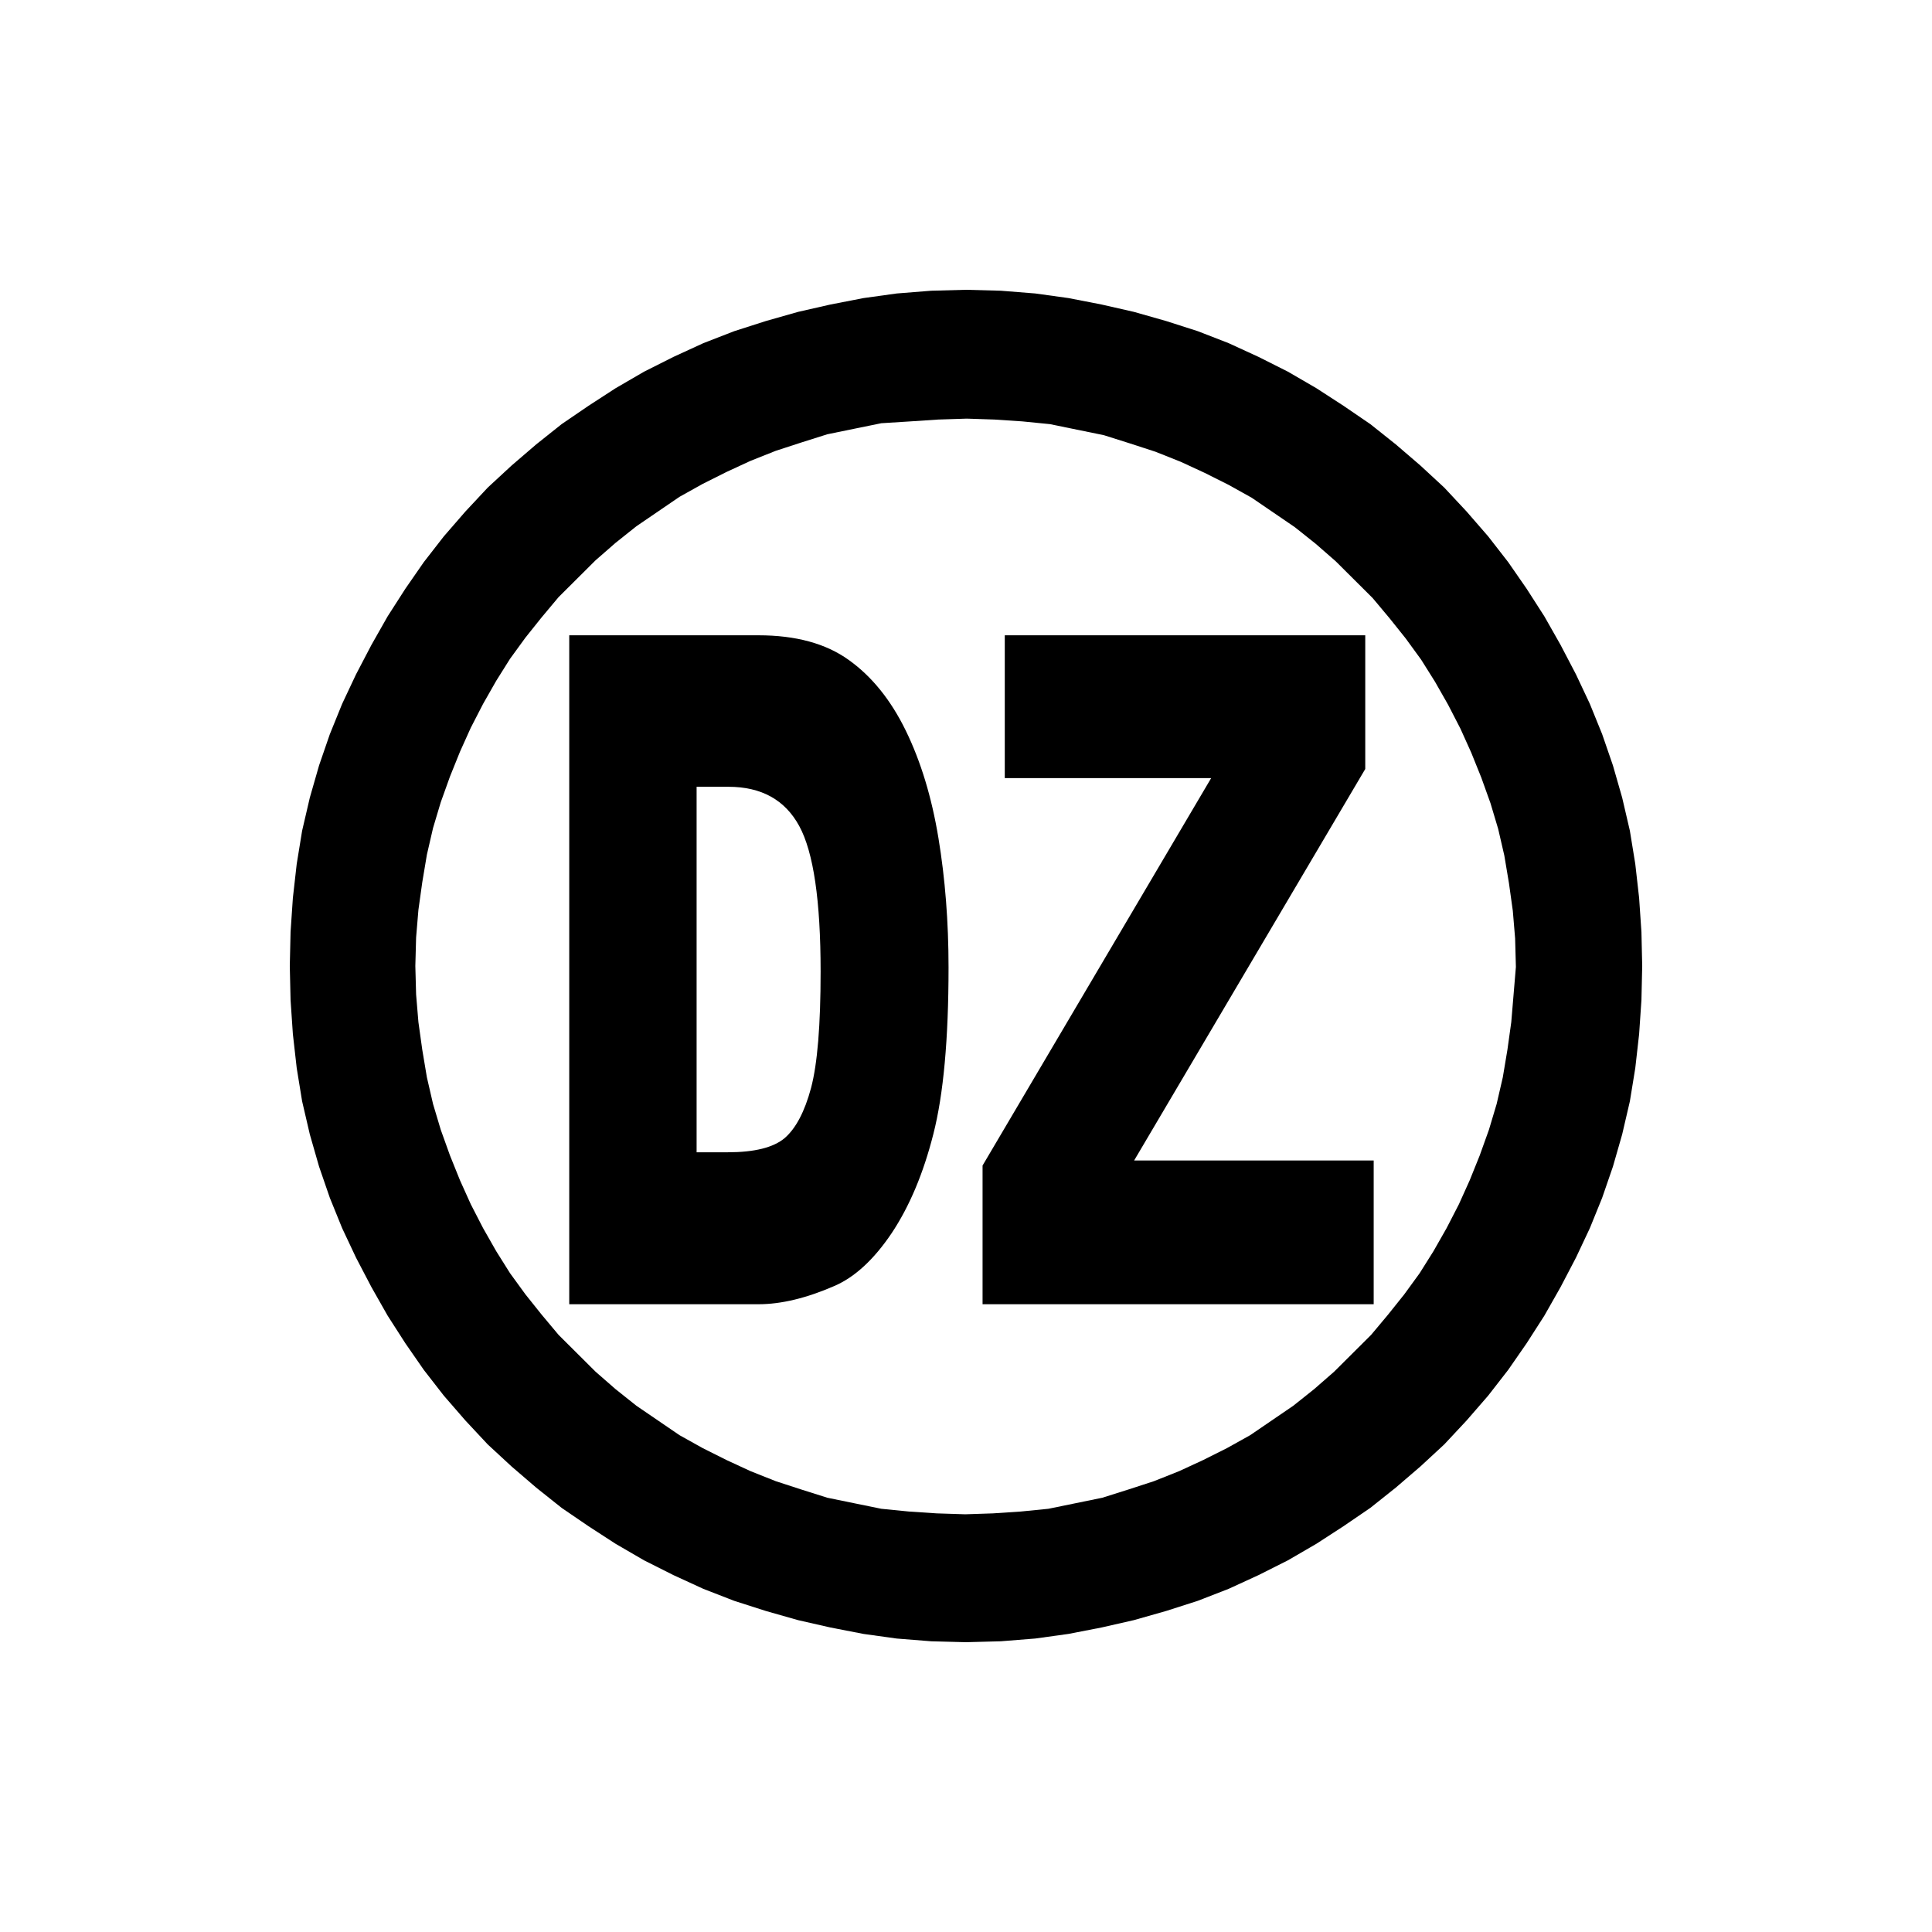
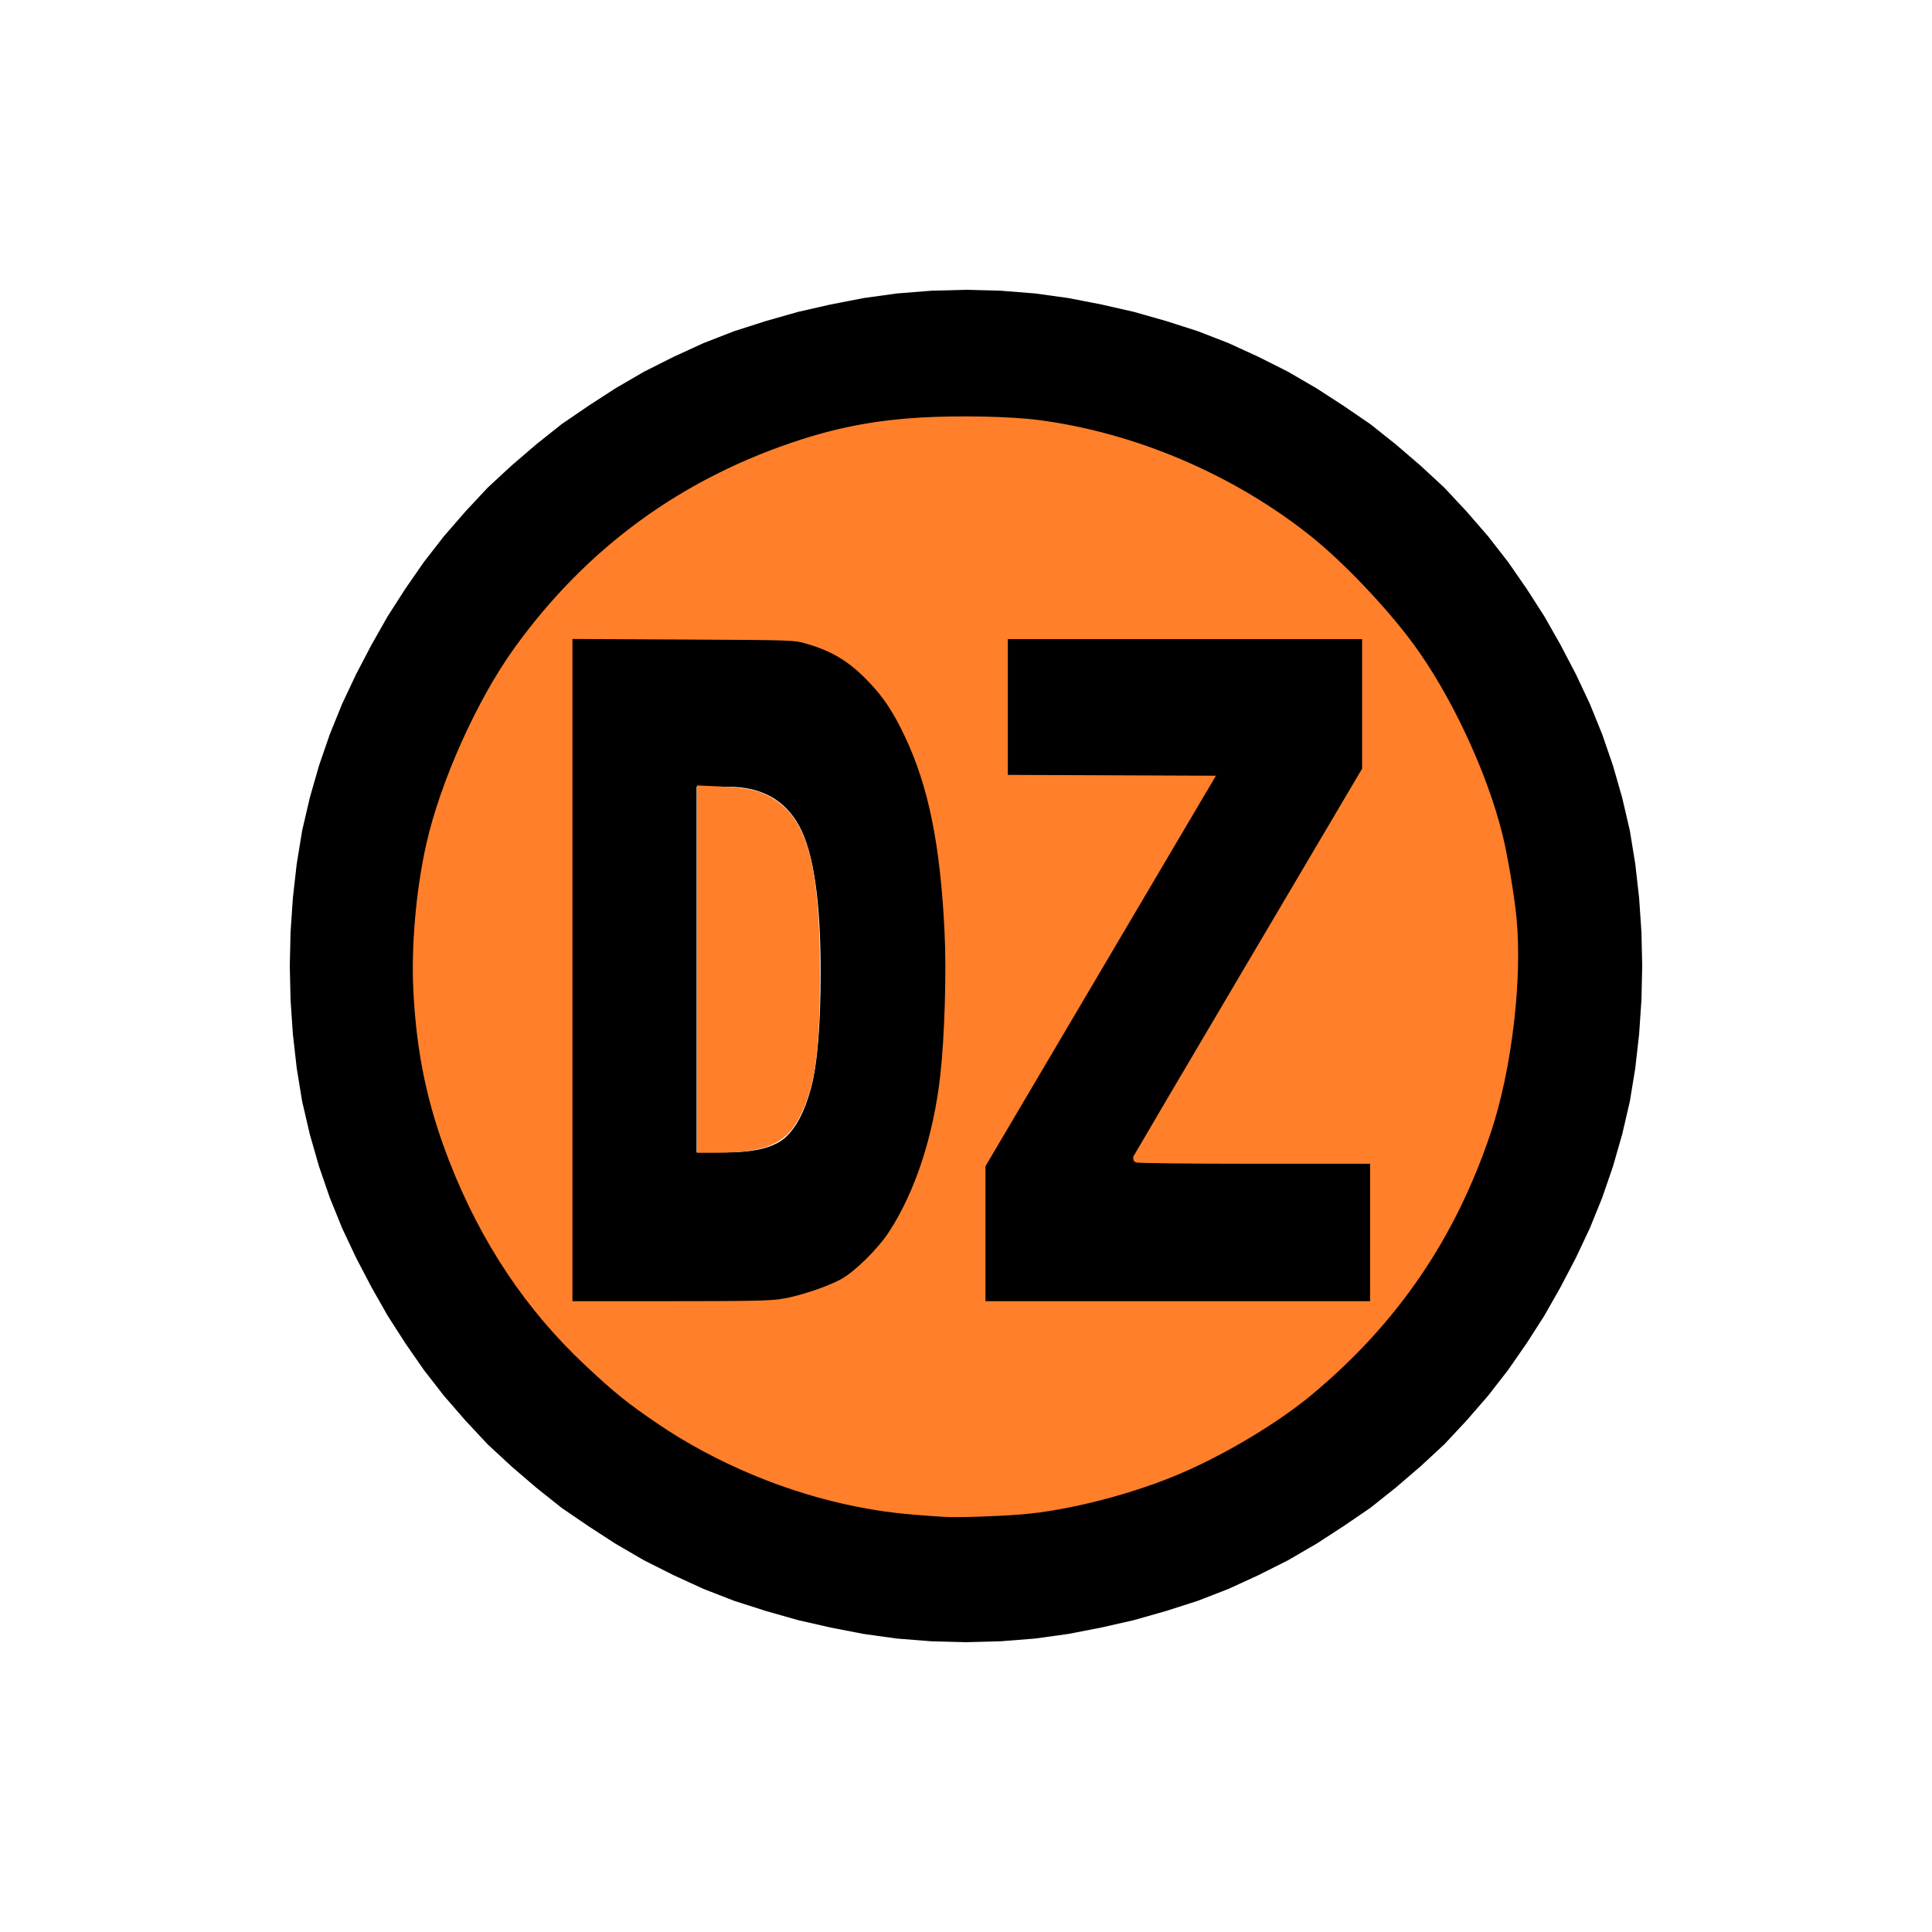
- <svg xmlns="http://www.w3.org/2000/svg" version="1.1" id="Layer_1" x="0px" y="0px" viewBox="0 0 250 250" style="enable-background:new 0 0 250 250;" xml:space="preserve">
+ <svg xmlns="http://www.w3.org/2000/svg" xml:space="preserve" style="enable-background:new 0 0 250 250;" viewBox="0 0 250 250" y="0px" x="0px" id="Layer_1" version="1.1">
  <defs id="defs4203" />
-   <style type="text/css" id="style4196">
+   <style id="style4196" type="text/css">
	.st0{fill-rule:evenodd;clip-rule:evenodd;}
</style>
-   <path style="clip-rule:evenodd;fill-rule:evenodd" d="m 212.4,120.595 -0.299,-4.405 -0.498,-4.405 -0.698,-4.286 -0.997,-4.286 -1.196,-4.167 -1.395,-4.048 -1.595,-3.929 -1.794,-3.81 -1.993,-3.81 -2.093,-3.69 -2.292,-3.571 -2.392,-3.452 -2.591,-3.333 -2.79,-3.214 -2.89,-3.095 -3.089,-2.857 -3.189,-2.738 -3.289,-2.619 -3.488,-2.381 -3.488,-2.262 -3.687,-2.143 -3.787,-1.905 -3.887,-1.786 -3.986,-1.548 -4.086,-1.31 -4.186,-1.19 -4.186,-0.952 -4.285,-0.833 -4.285,-0.595 -4.485,-0.357 L 125,37.5 l -4.485,0.119 -4.485,0.357 -4.285,0.595 -4.285,0.833 -4.186,0.952 -4.186,1.19 -4.086,1.31 -3.986,1.548 -3.887,1.786 -3.787,1.905 -3.687,2.143 -3.488,2.262 -3.488,2.381 -3.289,2.619 -3.189,2.738 -3.089,2.857 -2.89,3.095 -2.79,3.214 -2.591,3.333 -2.392,3.452 -2.292,3.571 -2.093,3.69 -1.993,3.81 -1.794,3.81 -1.595,3.929 -1.395,4.048 -1.196,4.167 -0.997,4.286 -0.698,4.286 -0.498,4.405 -0.299,4.405 -0.1,4.405 0.1,4.405 0.299,4.405 0.498,4.405 0.698,4.286 0.997,4.286 1.196,4.167 1.395,4.048 1.595,3.929 1.794,3.81 1.993,3.81 2.093,3.69 2.292,3.571 2.392,3.452 2.591,3.333 2.79,3.214 2.89,3.095 3.089,2.857 3.189,2.738 3.289,2.619 3.488,2.381 3.488,2.262 3.687,2.143 3.787,1.905 3.887,1.786 3.986,1.548 4.086,1.31 4.186,1.19 4.186,0.952 4.285,0.833 4.285,0.595 4.485,0.357 L 125,212.5 l 4.485,-0.119 4.485,-0.357 4.285,-0.595 4.285,-0.833 4.186,-0.952 4.186,-1.19 4.086,-1.31 3.986,-1.548 3.887,-1.786 3.787,-1.905 3.687,-2.143 3.488,-2.262 3.488,-2.381 3.289,-2.619 3.189,-2.738 3.089,-2.857 2.89,-3.095 2.79,-3.214 2.591,-3.333 2.392,-3.452 2.292,-3.571 2.093,-3.69 1.993,-3.81 1.794,-3.81 1.595,-3.929 1.395,-4.048 1.196,-4.167 0.997,-4.286 0.698,-4.286 0.498,-4.405 0.299,-4.405 0.1,-4.405 -0.1,-4.405 z m -16.543,8.095 -0.299,3.571 -0.498,3.571 -0.598,3.571 -0.797,3.452 -0.997,3.333 -1.196,3.333 -1.296,3.214 -1.395,3.095 -1.595,3.095 -1.694,2.976 -1.794,2.857 -1.993,2.738 -2.093,2.619 -2.192,2.619 -2.392,2.381 -2.392,2.381 -2.591,2.262 -2.691,2.143 -2.79,1.905 -2.79,1.905 -2.99,1.667 -3.089,1.548 -3.089,1.429 -3.289,1.31 -3.289,1.071 -3.388,1.071 -3.488,0.714 -3.488,0.714 -3.588,0.357 -3.588,0.238 -3.588,0.119 -3.687,-0.119 -3.588,-0.238 -3.588,-0.357 -3.488,-0.714 -3.488,-0.714 -3.388,-1.071 -3.289,-1.071 -3.289,-1.31 -3.089,-1.429 -3.089,-1.548 -2.99,-1.667 -2.79,-1.905 -2.79,-1.905 -2.691,-2.143 -2.591,-2.262 -2.392,-2.381 -2.392,-2.381 -2.192,-2.619 -2.093,-2.619 -1.993,-2.738 -1.794,-2.857 -1.694,-2.976 -1.595,-3.095 -1.395,-3.095 -1.296,-3.214 -1.196,-3.333 -0.997,-3.333 -0.797,-3.452 -0.598,-3.571 -0.498,-3.571 -0.299,-3.571 -0.1,-3.69 0.1,-3.69 0.299,-3.571 0.498,-3.571 0.598,-3.571 0.797,-3.452 0.997,-3.333 1.196,-3.333 1.296,-3.214 1.395,-3.095 1.595,-3.095 1.694,-2.976 1.794,-2.857 1.993,-2.738 2.093,-2.619 2.192,-2.619 2.392,-2.381 2.392,-2.381 2.591,-2.262 2.691,-2.143 2.79,-1.905 2.79,-1.905 2.99,-1.667 3.089,-1.548 3.089,-1.429 3.289,-1.31 3.289,-1.071 3.388,-1.071 3.488,-0.714 3.488,-0.714 3.787,-0.238 3.588,-0.238 3.687,-0.119 3.588,0.119 3.588,0.238 3.588,0.357 3.488,0.714 3.488,0.714 3.388,1.071 3.289,1.071 3.289,1.31 3.089,1.429 3.089,1.548 2.99,1.667 2.79,1.905 2.79,1.905 2.691,2.143 2.591,2.262 2.392,2.381 2.392,2.381 2.192,2.619 2.093,2.619 1.993,2.738 1.794,2.857 1.694,2.976 1.595,3.095 1.395,3.095 1.296,3.214 1.196,3.333 0.997,3.333 0.797,3.452 0.598,3.571 0.498,3.571 0.299,3.571 0.1,3.69 -0.299,3.571 z" class="st0" id="XMLID_13_" />
-   <g transform="scale(0.7849953,1.273893)" style="font-style:normal;font-variant:normal;font-weight:900;font-stretch:normal;font-size:94.925px;line-height:125%;font-family:Arial;-inkscape-font-specification:'Arial, Heavy';text-align:start;letter-spacing:0px;word-spacing:0px;writing-mode:lr-tb;text-anchor:start;fill:#000000;fill-opacity:1;stroke:none;stroke-width:1px;stroke-linecap:butt;stroke-linejoin:miter;stroke-opacity:1" id="text5478">
-     <path d="m 93.833,64.532 31.193,0 q 9.224,0 14.878,2.503 5.701,2.503 9.409,7.184 3.708,4.681 5.377,10.892 1.669,6.211 1.669,13.163 0,10.892 -2.503,16.918 -2.457,5.979 -6.86,10.058 -4.403,4.032 -9.455,5.377 -6.906,1.854 -12.514,1.854 l -31.193,0 0,-67.949 z m 20.997,15.388 0,37.126 5.145,0 q 6.582,0 9.363,-1.437 2.781,-1.483 4.357,-5.098 1.576,-3.662 1.576,-11.819 0,-10.8 -3.523,-14.786 -3.523,-3.986 -11.68,-3.986 l -5.238,0 z" style="" id="path3358" />
-     <path d="m 165.629,64.532 59.421,0 0,13.581 -38.1,39.768 39.49,0 0,14.6 -64.473,0 0,-14.09 37.682,-39.351 -34.021,0 0,-14.508 z" style="" id="path3360" />
+   <path id="XMLID_13_" class="st0" d="m 212.4,120.595 -0.299,-4.405 -0.498,-4.405 -0.698,-4.286 -0.997,-4.286 -1.196,-4.167 -1.395,-4.048 -1.595,-3.929 -1.794,-3.81 -1.993,-3.81 -2.093,-3.69 -2.292,-3.571 -2.392,-3.452 -2.591,-3.333 -2.79,-3.214 -2.89,-3.095 -3.089,-2.857 -3.189,-2.738 -3.289,-2.619 -3.488,-2.381 -3.488,-2.262 -3.687,-2.143 -3.787,-1.905 -3.887,-1.786 -3.986,-1.548 -4.086,-1.31 -4.186,-1.19 -4.186,-0.952 -4.285,-0.833 -4.285,-0.595 -4.485,-0.357 L 125,37.5 l -4.485,0.119 -4.485,0.357 -4.285,0.595 -4.285,0.833 -4.186,0.952 -4.186,1.19 -4.086,1.31 -3.986,1.548 -3.887,1.786 -3.787,1.905 -3.687,2.143 -3.488,2.262 -3.488,2.381 -3.289,2.619 -3.189,2.738 -3.089,2.857 -2.89,3.095 -2.79,3.214 -2.591,3.333 -2.392,3.452 -2.292,3.571 -2.093,3.69 -1.993,3.81 -1.794,3.81 -1.595,3.929 -1.395,4.048 -1.196,4.167 -0.997,4.286 -0.698,4.286 -0.498,4.405 -0.299,4.405 -0.1,4.405 0.1,4.405 0.299,4.405 0.498,4.405 0.698,4.286 0.997,4.286 1.196,4.167 1.395,4.048 1.595,3.929 1.794,3.81 1.993,3.81 2.093,3.69 2.292,3.571 2.392,3.452 2.591,3.333 2.79,3.214 2.89,3.095 3.089,2.857 3.189,2.738 3.289,2.619 3.488,2.381 3.488,2.262 3.687,2.143 3.787,1.905 3.887,1.786 3.986,1.548 4.086,1.31 4.186,1.19 4.186,0.952 4.285,0.833 4.285,0.595 4.485,0.357 L 125,212.5 l 4.485,-0.119 4.485,-0.357 4.285,-0.595 4.285,-0.833 4.186,-0.952 4.186,-1.19 4.086,-1.31 3.986,-1.548 3.887,-1.786 3.787,-1.905 3.687,-2.143 3.488,-2.262 3.488,-2.381 3.289,-2.619 3.189,-2.738 3.089,-2.857 2.89,-3.095 2.79,-3.214 2.591,-3.333 2.392,-3.452 2.292,-3.571 2.093,-3.69 1.993,-3.81 1.794,-3.81 1.595,-3.929 1.395,-4.048 1.196,-4.167 0.997,-4.286 0.698,-4.286 0.498,-4.405 0.299,-4.405 0.1,-4.405 -0.1,-4.405 z m -16.543,8.095 -0.299,3.571 -0.498,3.571 -0.598,3.571 -0.797,3.452 -0.997,3.333 -1.196,3.333 -1.296,3.214 -1.395,3.095 -1.595,3.095 -1.694,2.976 -1.794,2.857 -1.993,2.738 -2.093,2.619 -2.192,2.619 -2.392,2.381 -2.392,2.381 -2.591,2.262 -2.691,2.143 -2.79,1.905 -2.79,1.905 -2.99,1.667 -3.089,1.548 -3.089,1.429 -3.289,1.31 -3.289,1.071 -3.388,1.071 -3.488,0.714 -3.488,0.714 -3.588,0.357 -3.588,0.238 -3.588,0.119 -3.687,-0.119 -3.588,-0.238 -3.588,-0.357 -3.488,-0.714 -3.488,-0.714 -3.388,-1.071 -3.289,-1.071 -3.289,-1.31 -3.089,-1.429 -3.089,-1.548 -2.99,-1.667 -2.79,-1.905 -2.79,-1.905 -2.691,-2.143 -2.591,-2.262 -2.392,-2.381 -2.392,-2.381 -2.192,-2.619 -2.093,-2.619 -1.993,-2.738 -1.794,-2.857 -1.694,-2.976 -1.595,-3.095 -1.395,-3.095 -1.296,-3.214 -1.196,-3.333 -0.997,-3.333 -0.797,-3.452 -0.598,-3.571 -0.498,-3.571 -0.299,-3.571 -0.1,-3.69 0.1,-3.69 0.299,-3.571 0.498,-3.571 0.598,-3.571 0.797,-3.452 0.997,-3.333 1.196,-3.333 1.296,-3.214 1.395,-3.095 1.595,-3.095 1.694,-2.976 1.794,-2.857 1.993,-2.738 2.093,-2.619 2.192,-2.619 2.392,-2.381 2.392,-2.381 2.591,-2.262 2.691,-2.143 2.79,-1.905 2.79,-1.905 2.99,-1.667 3.089,-1.548 3.089,-1.429 3.289,-1.31 3.289,-1.071 3.388,-1.071 3.488,-0.714 3.488,-0.714 3.787,-0.238 3.588,-0.238 3.687,-0.119 3.588,0.119 3.588,0.238 3.588,0.357 3.488,0.714 3.488,0.714 3.388,1.071 3.289,1.071 3.289,1.31 3.089,1.429 3.089,1.548 2.99,1.667 2.79,1.905 2.79,1.905 2.691,2.143 2.591,2.262 2.392,2.381 2.392,2.381 2.192,2.619 2.093,2.619 1.993,2.738 1.794,2.857 1.694,2.976 1.595,3.095 1.395,3.095 1.296,3.214 1.196,3.333 0.997,3.333 0.797,3.452 0.598,3.571 0.498,3.571 0.299,3.571 0.1,3.69 -0.299,3.571 z" style="clip-rule:evenodd;fill-rule:evenodd" />
+   <g id="text5478" style="font-style:normal;font-variant:normal;font-weight:900;font-stretch:normal;font-size:94.925px;line-height:125%;font-family:Arial;-inkscape-font-specification:'Arial, Heavy';text-align:start;letter-spacing:0px;word-spacing:0px;writing-mode:lr-tb;text-anchor:start;fill:#000000;fill-opacity:1;stroke:none;stroke-width:1px;stroke-linecap:butt;stroke-linejoin:miter;stroke-opacity:1" transform="scale(0.7849953,1.273893)">
+     <path id="path3358" style="" d="m 93.833,64.532 31.193,0 q 9.224,0 14.878,2.503 5.701,2.503 9.409,7.184 3.708,4.681 5.377,10.892 1.669,6.211 1.669,13.163 0,10.892 -2.503,16.918 -2.457,5.979 -6.86,10.058 -4.403,4.032 -9.455,5.377 -6.906,1.854 -12.514,1.854 l -31.193,0 0,-67.949 z m 20.997,15.388 0,37.126 5.145,0 q 6.582,0 9.363,-1.437 2.781,-1.483 4.357,-5.098 1.576,-3.662 1.576,-11.819 0,-10.8 -3.523,-14.786 -3.523,-3.986 -11.68,-3.986 l -5.238,0 z" />
+     <path id="path3360" style="" d="m 165.629,64.532 59.421,0 0,13.581 -38.1,39.768 39.49,0 0,14.6 -64.473,0 0,-14.09 37.682,-39.351 -34.021,0 0,-14.508 z" />
+     <path transform="scale(1.273893,0.7849953)" id="path1609" d="m 122.276,195.785 c -5.339,-0.33 -7.768,-0.612 -11.35,-1.318 -8.941,-1.764 -18.1,-5.587 -25.581,-10.678 -3.878,-2.639 -5.412,-3.876 -9.205,-7.42 -7.678,-7.175 -13.473,-15.86 -17.533,-26.274 -2.809,-7.206 -4.198,-13.768 -4.615,-21.8 -0.301,-5.802 0.336,-13.098 1.656,-18.958 1.814,-8.05 6.504,-18.503 11.283,-25.145 9.36,-13.008 21.688,-21.966 36.978,-26.87 4.982,-1.598 9.784,-2.479 15.226,-2.793 4.957,-0.286 11.654,-0.146 15.214,0.32 12.434,1.625 25.06,7.017 34.979,14.937 4.116,3.287 9.656,9.101 13.073,13.722 4.902,6.628 9.575,16.619 11.565,24.724 0.627,2.554 1.495,7.744 1.773,10.602 0.766,7.882 -0.627,19.558 -3.28,27.496 -4.565,13.656 -11.993,24.55 -23,33.733 -4.272,3.564 -10.942,7.581 -16.743,10.084 -6.298,2.717 -14.663,4.867 -20.74,5.331 -3.324,0.254 -8.121,0.406 -9.699,0.309 z m -20.922,-27.23 c 2.3,-0.4 5.674,-1.519 7.588,-2.517 1.855,-0.967 4.979,-4.016 6.505,-6.347 3.438,-5.255 5.846,-12.606 6.727,-20.534 0.565,-5.079 0.808,-13.366 0.548,-18.649 -0.561,-11.392 -2.108,-18.964 -5.204,-25.471 -1.522,-3.199 -2.767,-5.077 -4.732,-7.137 -2.585,-2.71 -4.882,-4.11 -8.377,-5.108 -1.615,-0.461 -1.805,-0.467 -16.235,-0.539 l -14.601,-0.073 v 43.346 43.346 H 86.547 c 10.775,0 13.285,-0.054 14.807,-0.319 z m 76.435,-9.071 v -9.39 h -15.392 c -8.465,0 -15.361,-0.079 -15.323,-0.176 0.038,-0.097 6.732,-11.459 14.876,-25.248 l 14.807,-25.072 v -8.7 -8.7 h -23.423 -23.423 v 9.285 9.285 l 13.278,0.053 13.278,0.053 -14.723,24.947 -14.723,24.947 v 9.052 9.052 h 25.383 25.383 z" style="fill:#ff7f2a;stroke:#ff7f2a" />
+     <path transform="scale(1.273893,0.7849953)" id="path1611" d="m 90.289,125.402 v -23.661 l 3.088,0.139 c 3.608,0.163 5.133,0.551 6.952,1.768 4.152,2.779 5.671,8.787 5.665,22.405 -0.005,10.184 -0.643,14.649 -2.647,18.513 -1.761,3.397 -4.386,4.497 -10.731,4.497 h -2.327 z" style="fill:#ff7f2a;stroke:#ff7f2a;stroke-width:0.206px" />
  </g>
</svg>
